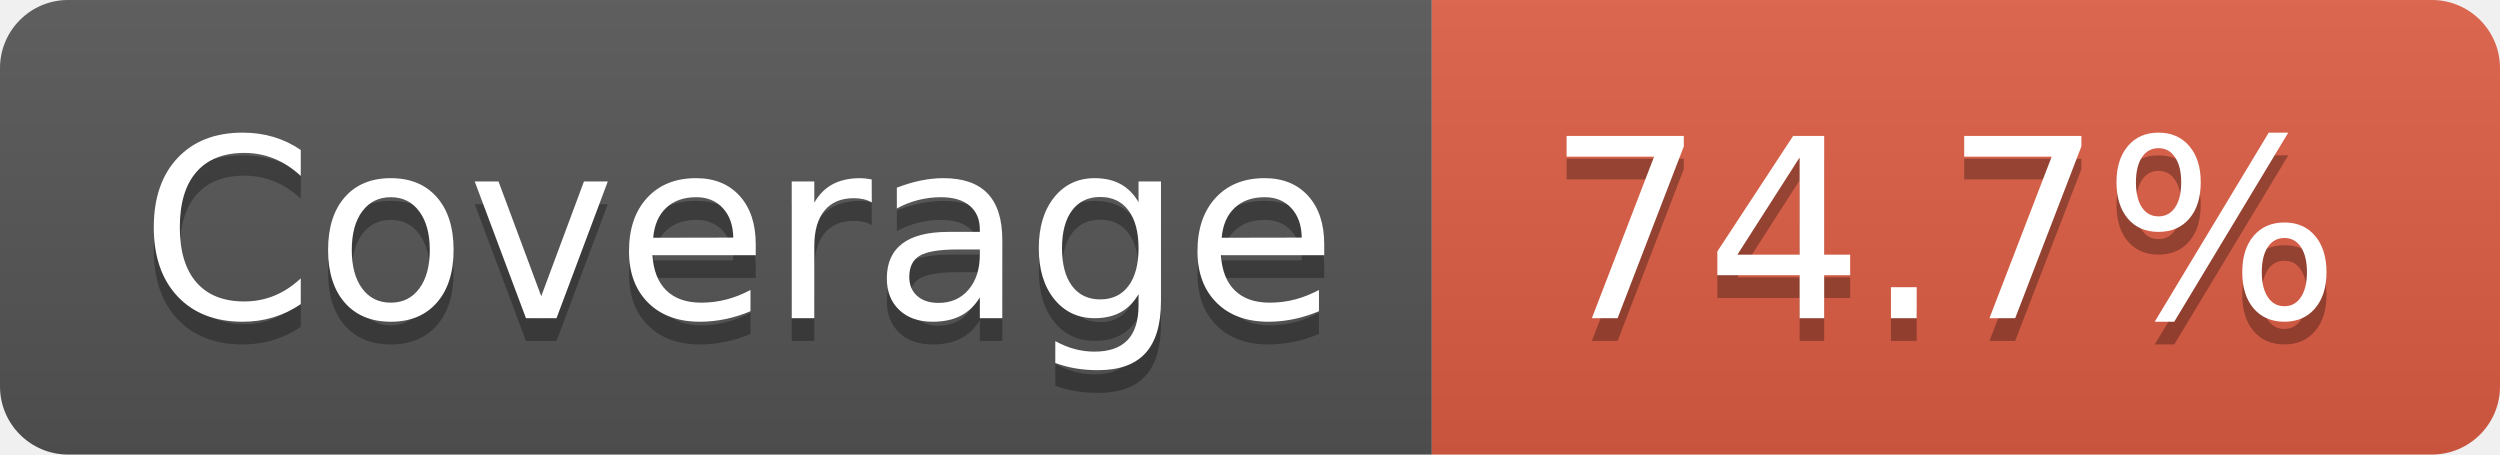
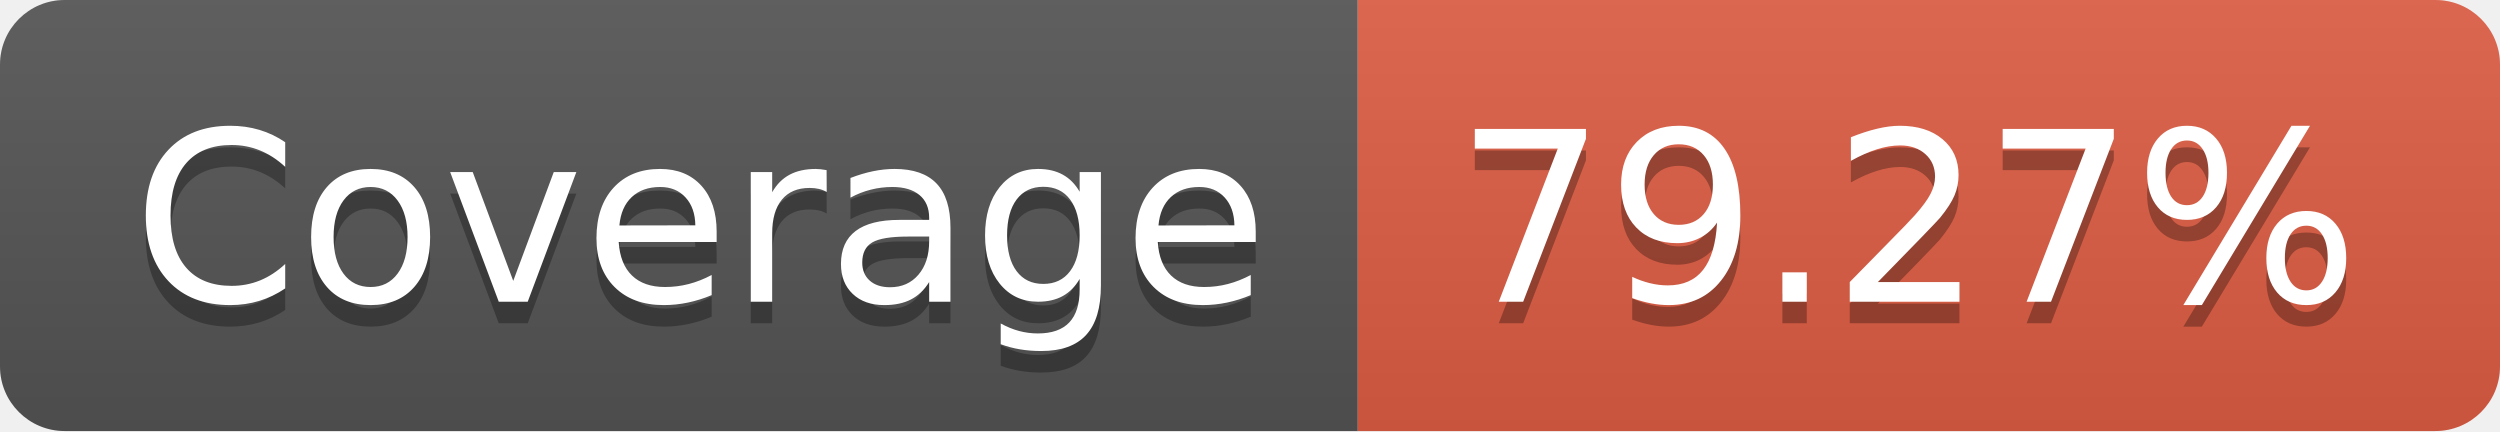
- <svg xmlns="http://www.w3.org/2000/svg" width="110" height="20">
+ <svg xmlns="http://www.w3.org/2000/svg" width="116" height="20">
  <linearGradient id="s" x2="0" y2="100%">
    <stop offset="0" stop-color="#bbb" stop-opacity=".1" />
    <stop offset="1" stop-opacity=".1" />
  </linearGradient>
  <clipPath id="r">
-     <rect width="110" height="20" rx="3" fill="#fff" />
+     <rect width="116" height="20" rx="3" fill="#fff" />
  </clipPath>
  <g clip-path="url(#r)">
    <rect width="63" height="20" fill="#555" />
-     <rect x="63" width="47" height="20" fill="#e05d44" />
-     <rect width="110" height="20" fill="url(#s)" />
+     <rect x="63" width="53" height="20" fill="#e05d44" />
+     <rect width="116" height="20" fill="url(#s)" />
  </g>
  <g fill="#fff" text-anchor="middle" font-family="Verdana,Geneva,DejaVu Sans,sans-serif" text-rendering="geometricPrecision" font-size="110">
    <text x="325" y="150" fill="#010101" fill-opacity=".3" transform="scale(.1)" textLength="530">Coverage</text>
    <text x="325" y="140" transform="scale(.1)" textLength="530">Coverage</text>
-     <text x="855" y="150" fill="#010101" fill-opacity=".3" transform="scale(.1)" textLength="370">74.7%</text>
-     <text x="855" y="140" transform="scale(.1)" textLength="370">74.7%</text>
+     <text x="885" y="150" fill="#010101" fill-opacity=".3" transform="scale(.1)" textLength="430">79.27%</text>
+     <text x="885" y="140" transform="scale(.1)" textLength="430">79.27%</text>
  </g>
</svg>
